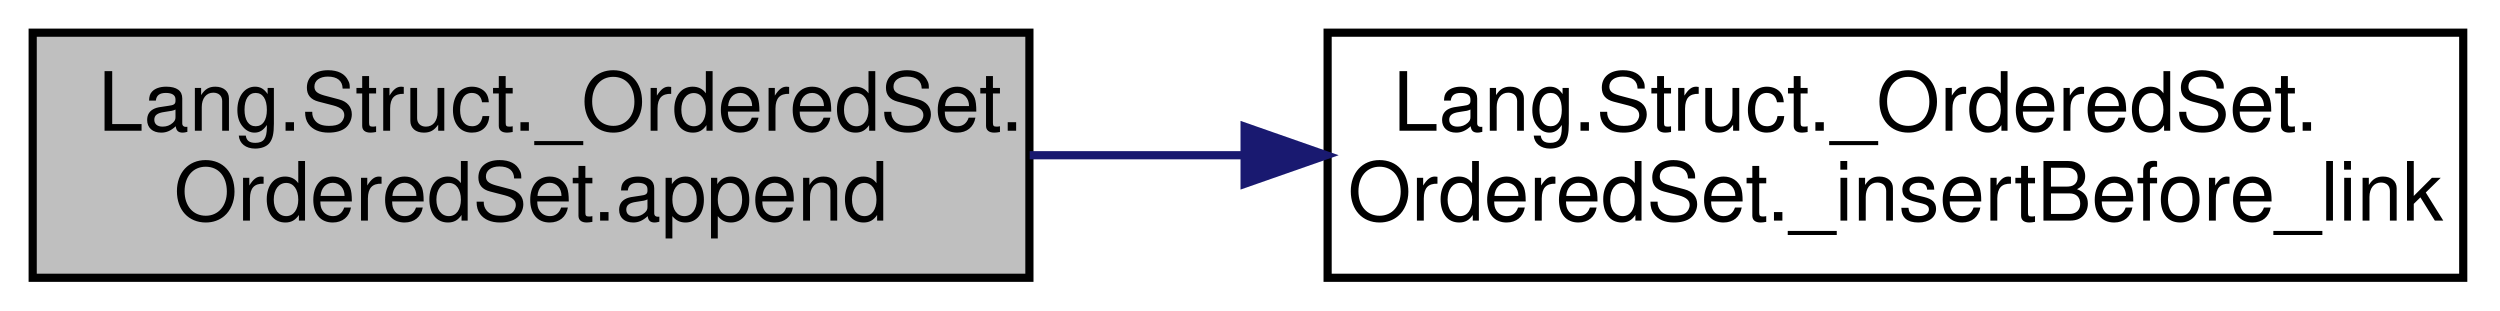
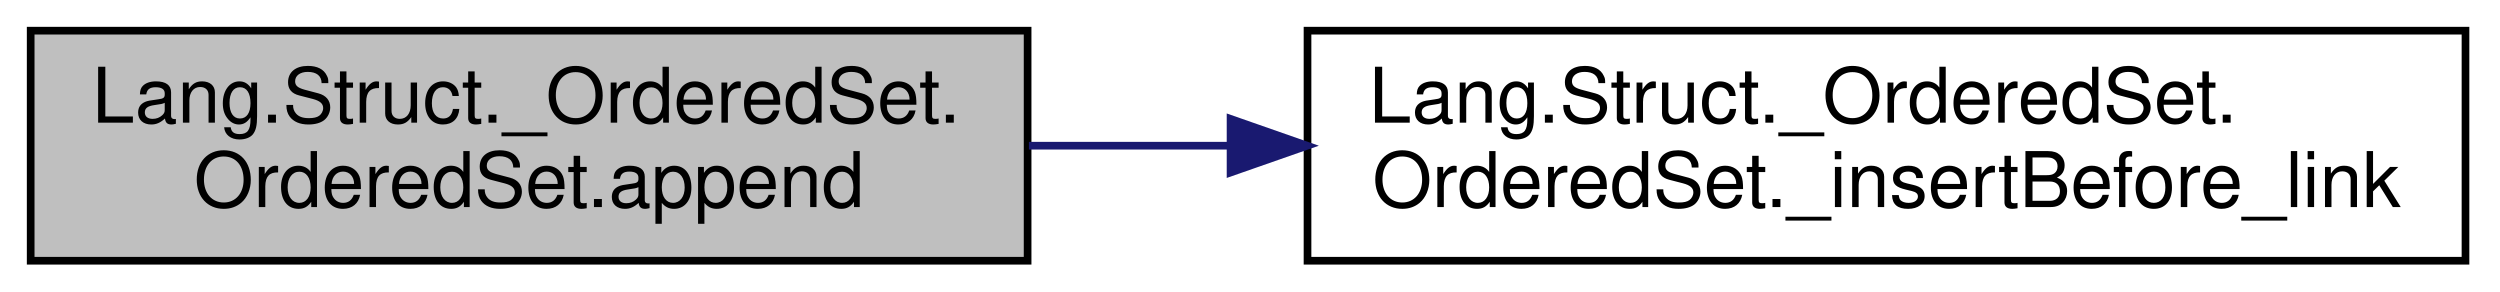
- <svg xmlns="http://www.w3.org/2000/svg" xmlns:xlink="http://www.w3.org/1999/xlink" width="306pt" height="38pt" viewBox="0.00 0.00 306.00 38.00">
+ <svg xmlns="http://www.w3.org/2000/svg" xmlns:xlink="http://www.w3.org/1999/xlink" width="326pt" height="38pt" viewBox="0.00 0.00 326.00 38.00">
  <g id="graph0" class="graph" transform="scale(1 1) rotate(0) translate(4 34)">
    <g id="node1" class="node">
-       <polygon fill="#bfbfbf" stroke="black" points="0,-0 0,-30 122,-30 122,-0 0,-0" />
+       <polygon fill="#bfbfbf" stroke="black" points="0,-0 0,-30 130,-30 130,-0 0,-0" />
      <text text-anchor="start" x="8" y="-18" font-family="Helvetica,sans-Serif" font-size="10.00">Lang.Struct._OrderedSet.</text>
-       <text text-anchor="middle" x="61" y="-7" font-family="Helvetica,sans-Serif" font-size="10.00">OrderedSet.append</text>
+       <text text-anchor="middle" x="65" y="-7" font-family="Helvetica,sans-Serif" font-size="10.00">OrderedSet.append</text>
    </g>
    <g id="node2" class="node">
      <g id="a_node2">
-         <a xlink:href="class_lang_1_1_struct_1_1___ordered_set_1_1_ordered_set.html#a3b5b0f278022d362913215cc21961b4e" target="_top" xlink:title="Inserts newElemBefore into the current position of oldLinkAfter.">
-           <polygon fill="none" stroke="black" points="158.5,-0 158.5,-30 297.5,-30 297.5,-0 158.5,-0" />
-           <text text-anchor="start" x="166.5" y="-18" font-family="Helvetica,sans-Serif" font-size="10.00">Lang.Struct._OrderedSet.</text>
-           <text text-anchor="middle" x="228" y="-7" font-family="Helvetica,sans-Serif" font-size="10.00">OrderedSet._insertBefore_link</text>
+         <a xlink:href="class_lang_1_1_struct_1_1___ordered_set_1_1_ordered_set.html#a3b5b0f278022d362913215cc21961b4e" target="_top" xlink:title="Inserts newElemBefore into the current position of oldLinkAfter. ">
+           <polygon fill="none" stroke="black" points="166.5,-0 166.5,-30 317.5,-30 317.5,-0 166.5,-0" />
+           <text text-anchor="start" x="174.5" y="-18" font-family="Helvetica,sans-Serif" font-size="10.00">Lang.Struct._OrderedSet.</text>
+           <text text-anchor="middle" x="242" y="-7" font-family="Helvetica,sans-Serif" font-size="10.00">OrderedSet._insertBefore_link</text>
        </a>
      </g>
    </g>
    <g id="edge1" class="edge">
-       <path fill="none" stroke="midnightblue" d="M122.036,-15C130.513,-15 139.333,-15 148.098,-15" />
-       <polygon fill="midnightblue" stroke="midnightblue" points="148.339,-18.5 158.339,-15 148.339,-11.5 148.339,-18.5" />
+       <path fill="none" stroke="midnightblue" d="M130.17,-15C138.654,-15 147.453,-15 156.216,-15" />
+       <polygon fill="midnightblue" stroke="midnightblue" points="156.465,-18.5 166.465,-15 156.465,-11.5 156.465,-18.5" />
    </g>
  </g>
</svg>
